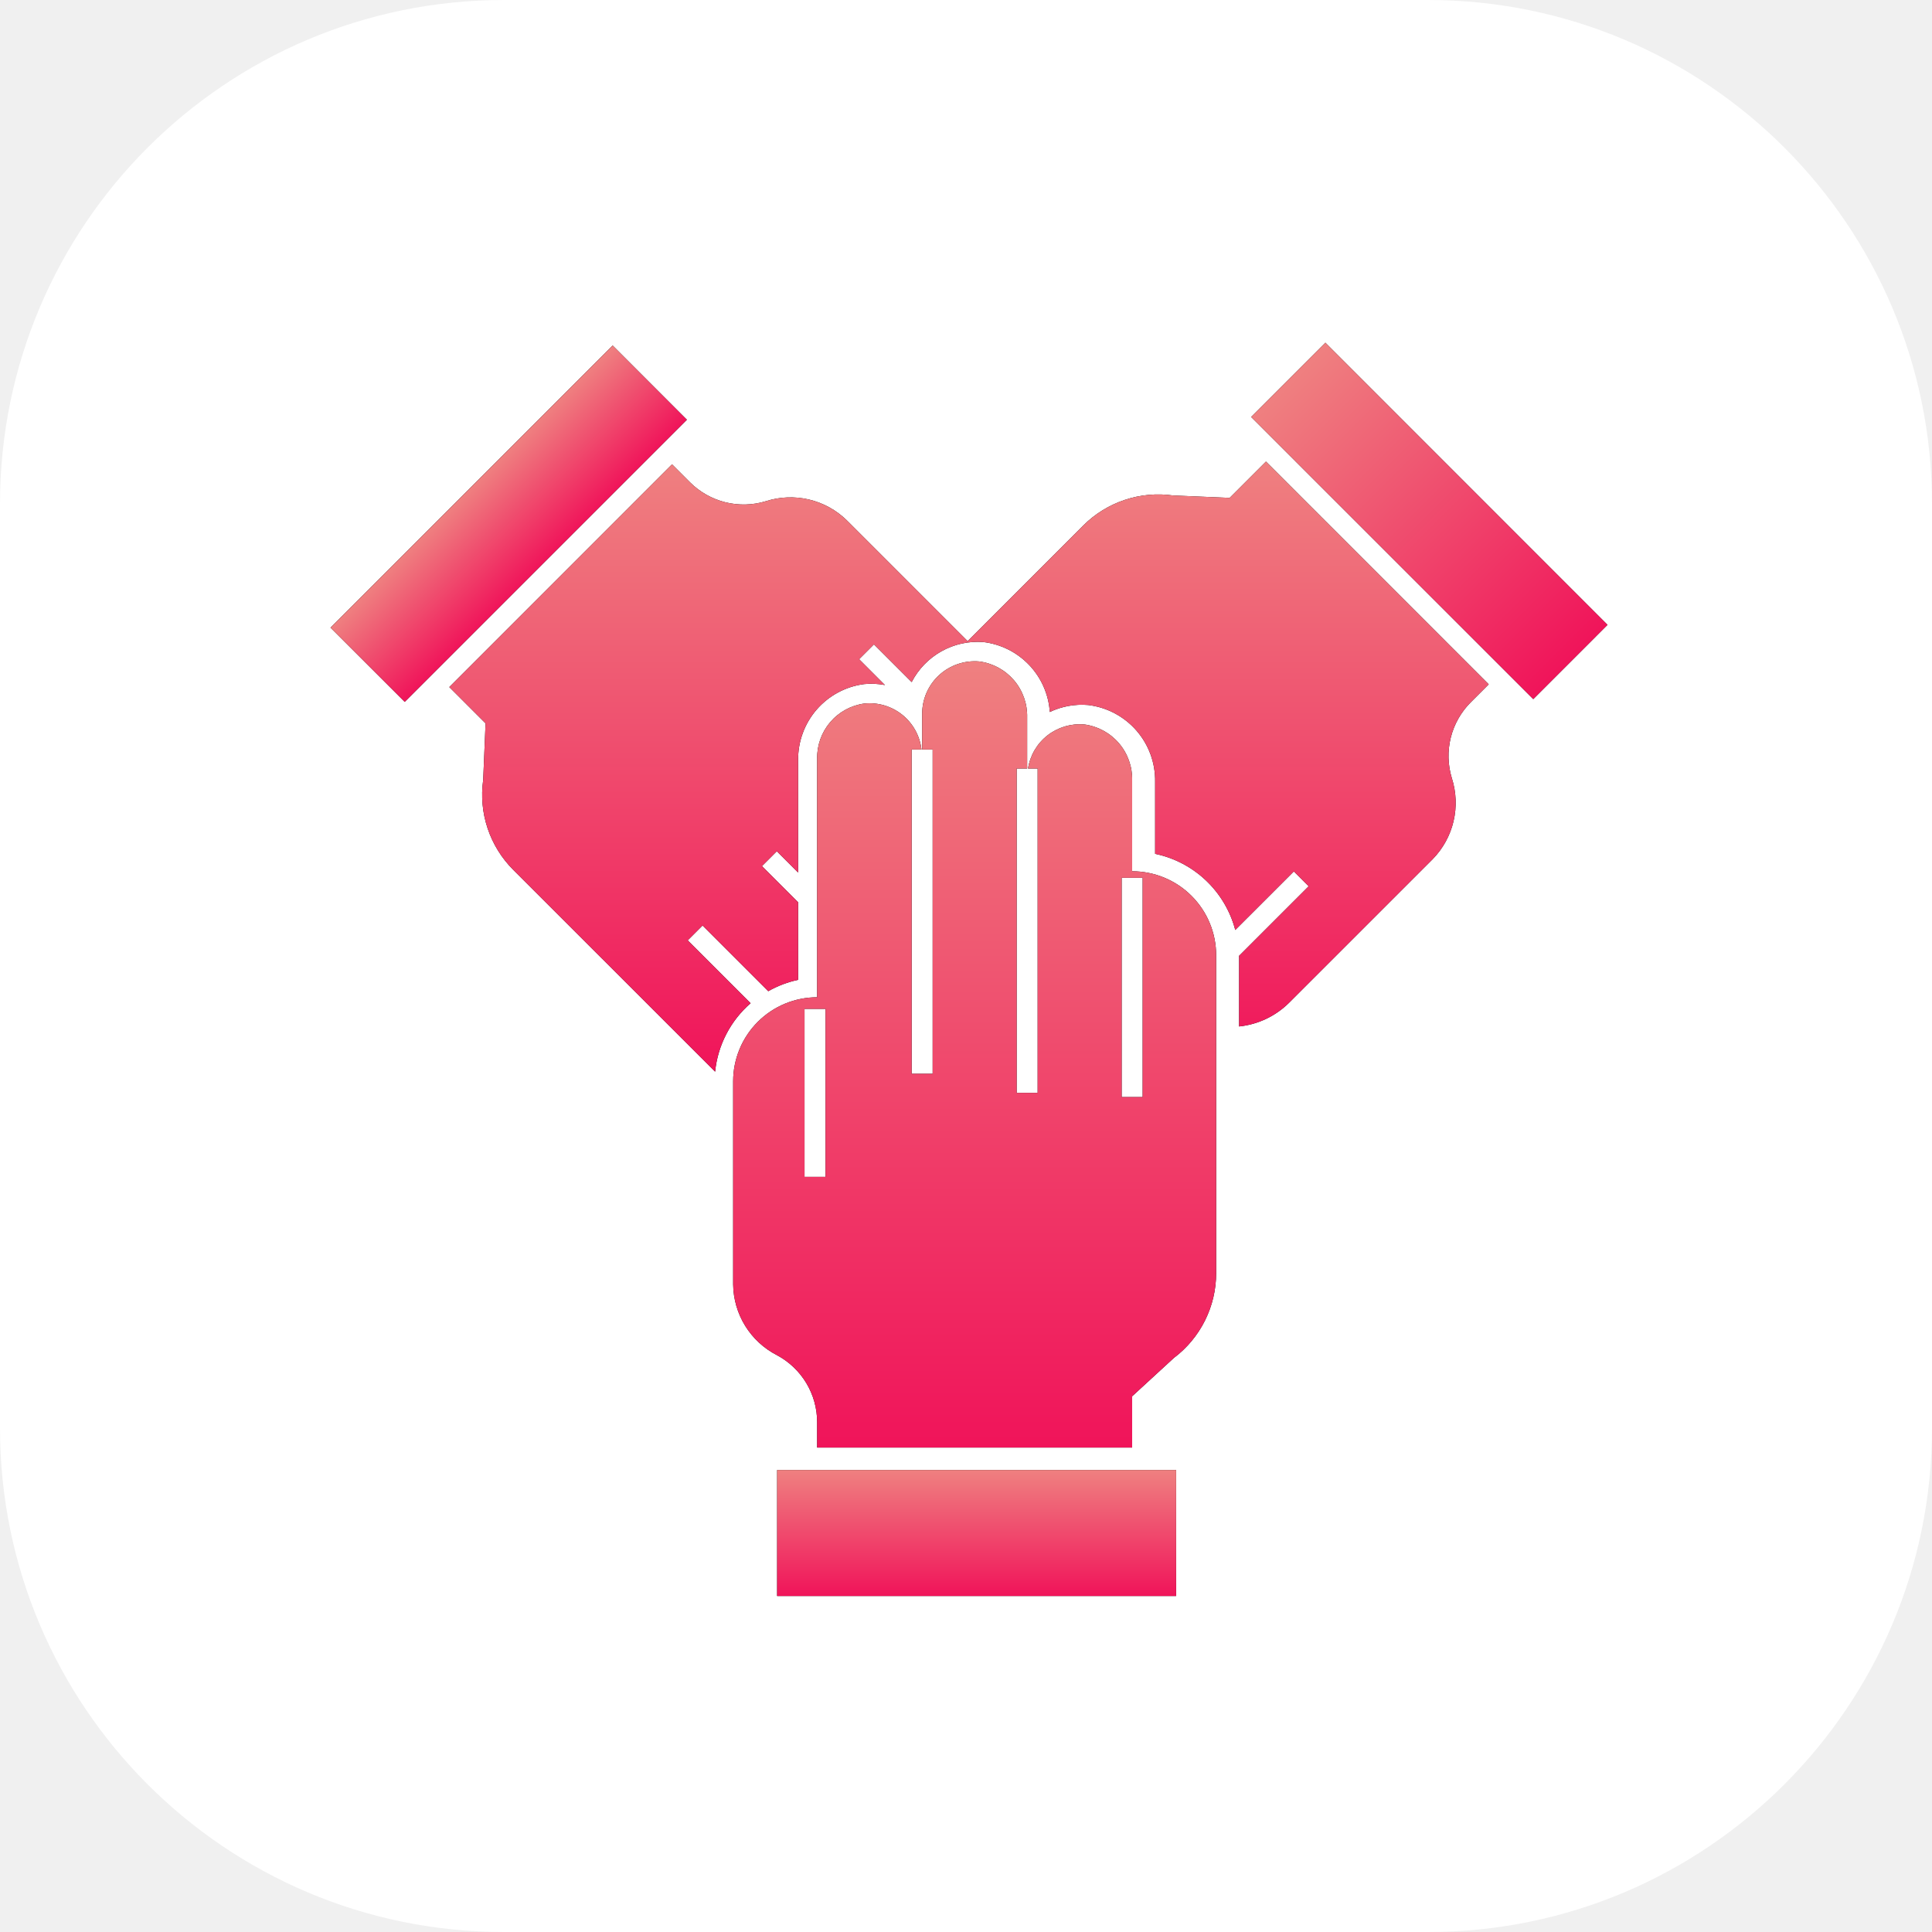
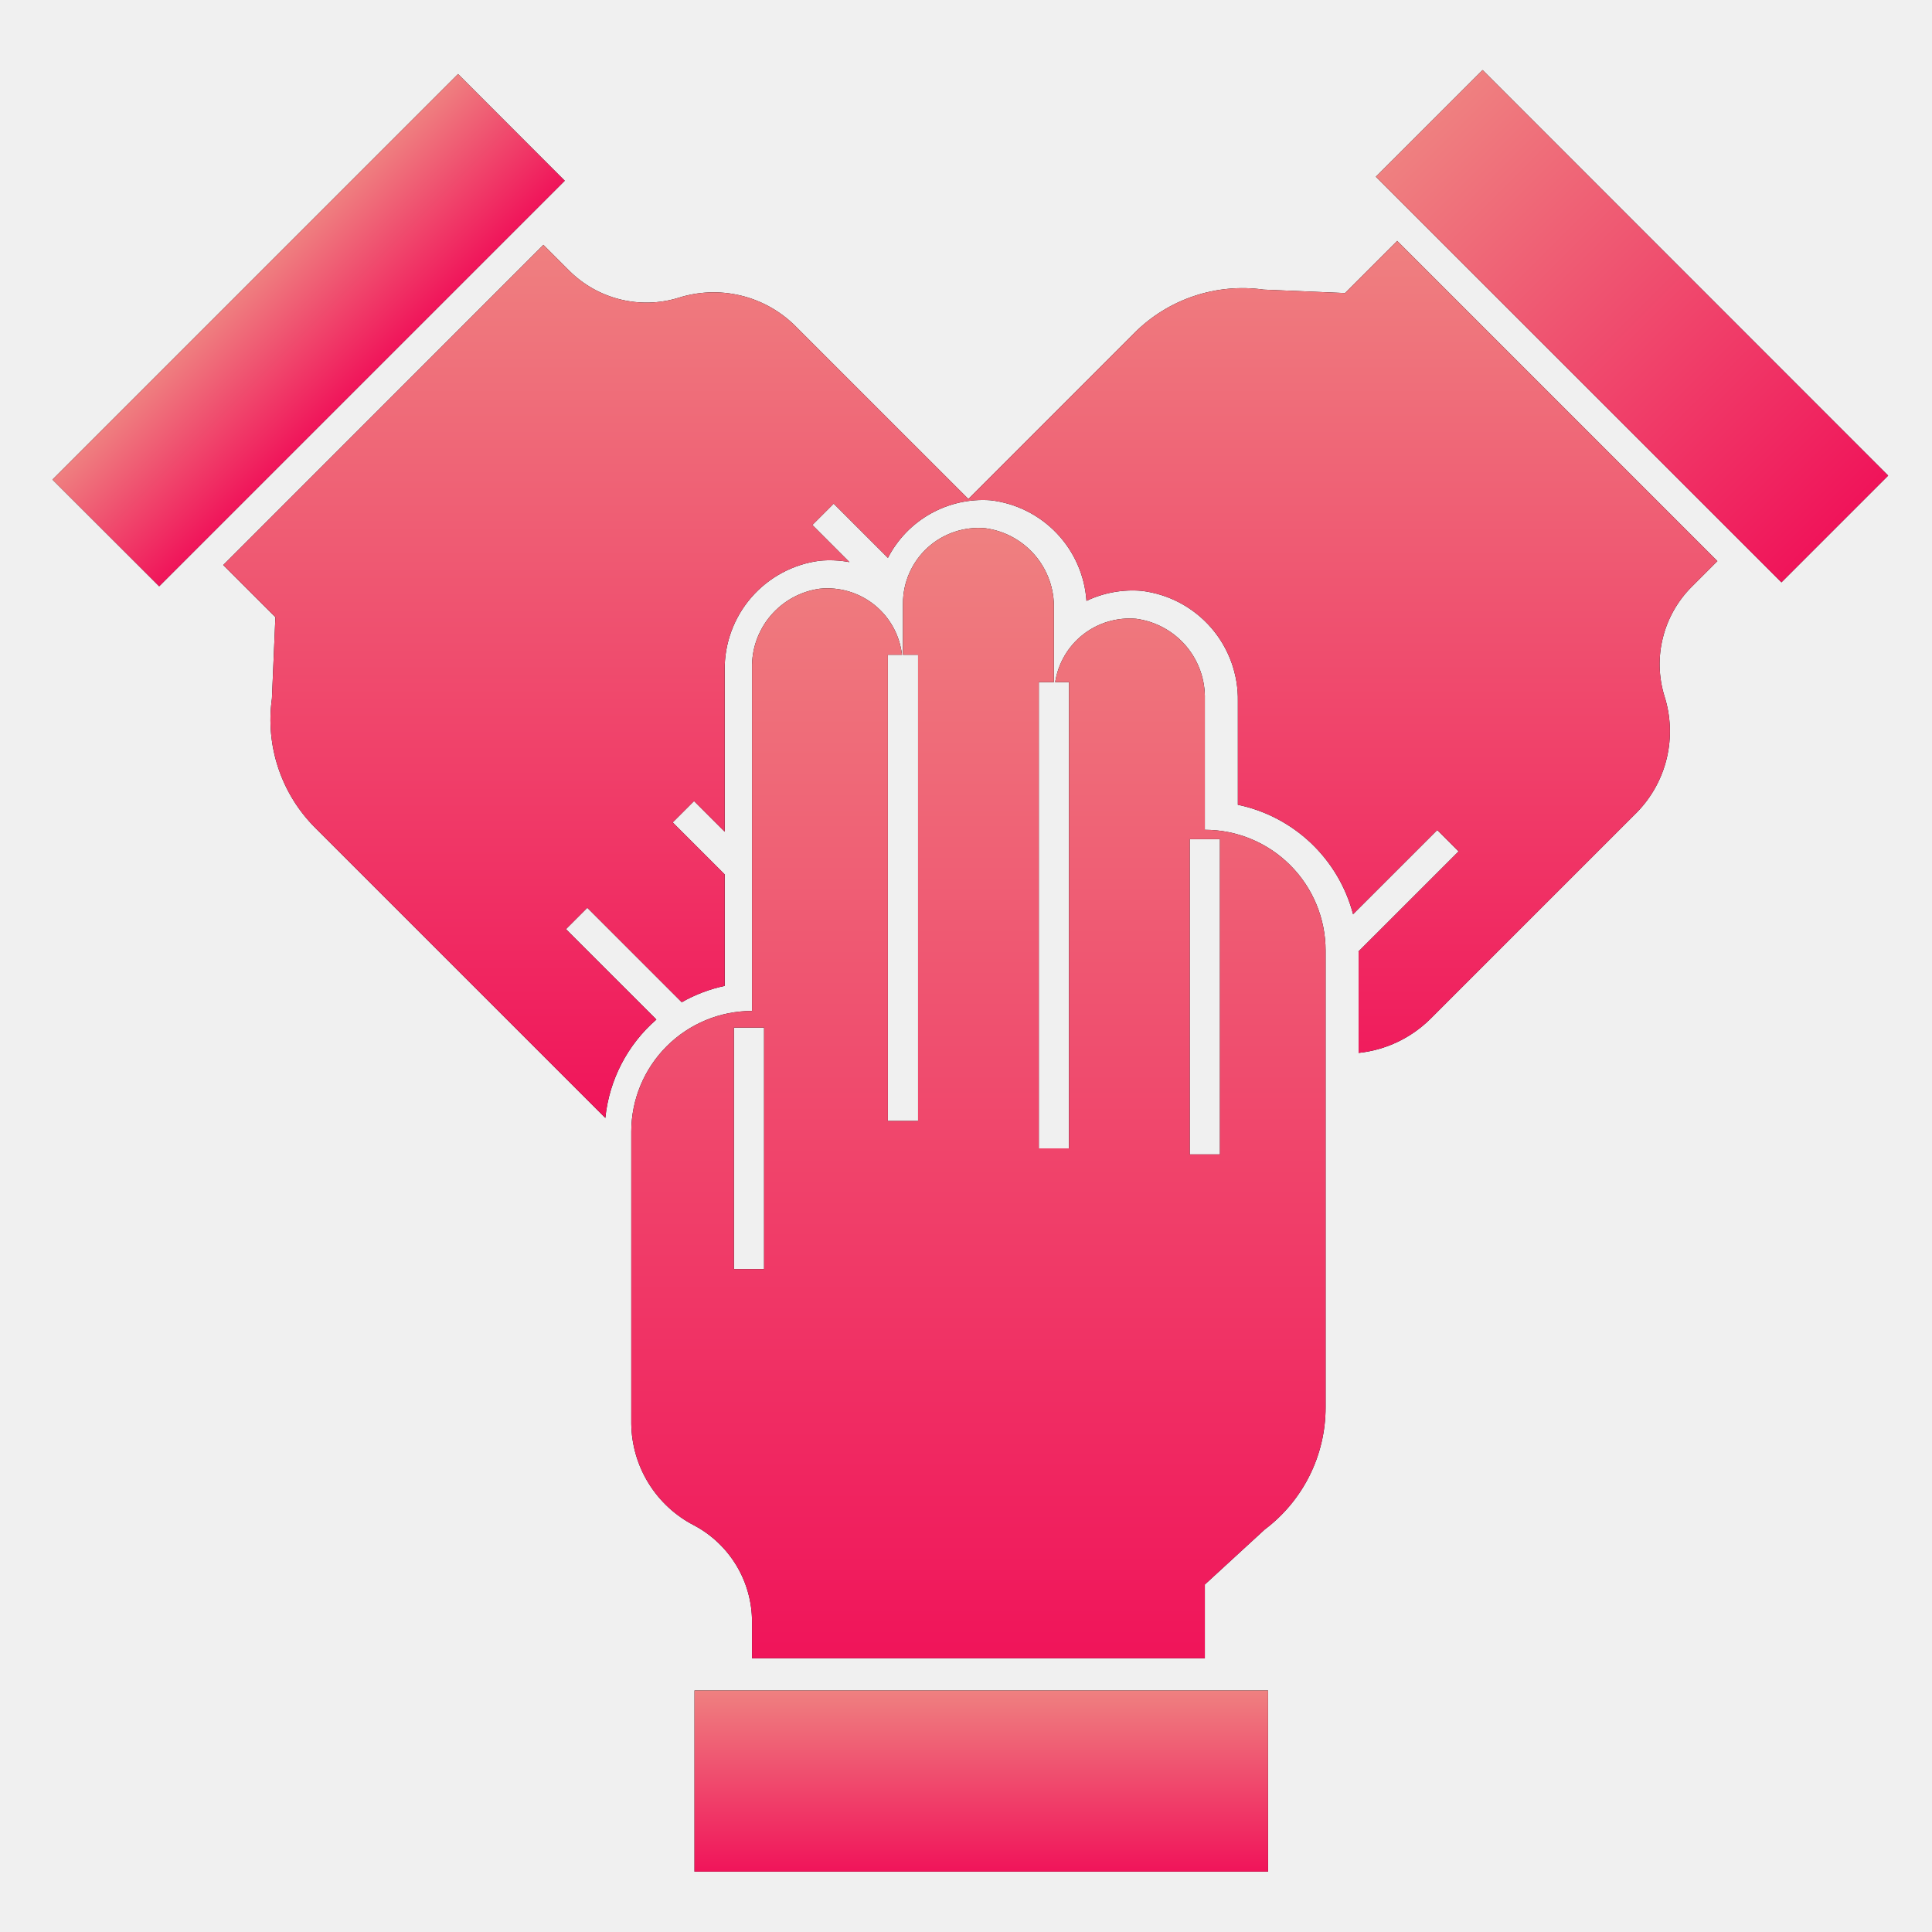
- <svg xmlns="http://www.w3.org/2000/svg" width="92" height="92" viewBox="0 0 92 92" fill="none">
-   <rect width="92" height="92" rx="24" fill="white" />
-   <path d="M56.006 70H37.006V76H56.006V70Z" fill="black" />
-   <path d="M56.006 70H37.006V76H56.006V70Z" fill="url(#paint0_linear_22728_12633)" />
-   <path d="M29.173 16.452L15.738 29.887L19.273 33.422L32.708 19.987L29.173 16.452Z" fill="black" />
-   <path d="M29.173 16.452L15.738 29.887L19.273 33.422L32.708 19.987L29.173 16.452Z" fill="url(#paint1_linear_22728_12633)" />
-   <path d="M63.113 16.32L59.577 19.855L73.012 33.291L76.548 29.755L63.113 16.32Z" fill="black" />
-   <path d="M63.113 16.32L59.577 19.855L73.012 33.291L76.548 29.755L63.113 16.32Z" fill="url(#paint2_linear_22728_12633)" />
-   <path d="M58.556 23.708L55.865 23.594C55.089 23.485 54.298 23.557 53.555 23.806C52.812 24.054 52.136 24.472 51.582 25.026L46.078 30.53L40.324 24.777C39.824 24.289 39.201 23.946 38.521 23.786C37.842 23.626 37.131 23.654 36.466 23.868C35.839 24.059 35.172 24.076 34.535 23.916C33.9 23.757 33.319 23.428 32.855 22.965L32.001 22.111L21.395 32.718L23.122 34.446L23.009 37.137C22.899 37.913 22.971 38.704 23.22 39.447C23.468 40.19 23.886 40.866 24.44 41.42L34.053 51.032C34.181 49.77 34.786 48.605 35.743 47.773L32.748 44.779L33.455 44.071L36.584 47.2C37.027 46.947 37.507 46.765 38.006 46.659V42.965L36.284 41.243L36.991 40.536L38.006 41.551V36.201C37.995 35.317 38.309 34.459 38.888 33.791C39.467 33.123 40.272 32.69 41.148 32.576C41.479 32.544 41.813 32.559 42.139 32.621L40.91 31.391L41.617 30.684L43.413 32.48C43.731 31.864 44.223 31.355 44.828 31.015C45.433 30.676 46.125 30.522 46.816 30.572C47.651 30.67 48.426 31.056 49.006 31.665C49.586 32.273 49.934 33.066 49.991 33.904C50.56 33.634 51.189 33.519 51.816 33.572C52.708 33.679 53.527 34.113 54.117 34.789C54.706 35.466 55.023 36.338 55.006 37.235V40.659C55.916 40.849 56.755 41.289 57.429 41.929C58.103 42.57 58.586 43.385 58.822 44.284L61.611 41.496L62.318 42.203L59.002 45.518C59.002 45.532 59.006 45.545 59.006 45.559V48.879C59.904 48.785 60.744 48.386 61.385 47.75L68.225 40.91C68.713 40.41 69.056 39.787 69.216 39.107C69.376 38.428 69.348 37.717 69.134 37.052C68.943 36.425 68.926 35.758 69.085 35.121C69.245 34.485 69.573 33.905 70.037 33.441L70.891 32.587L60.284 21.98L58.556 23.708Z" fill="black" />
-   <path d="M58.556 23.708L55.865 23.594C55.089 23.485 54.298 23.557 53.555 23.806C52.812 24.054 52.136 24.472 51.582 25.026L46.078 30.53L40.324 24.777C39.824 24.289 39.201 23.946 38.521 23.786C37.842 23.626 37.131 23.654 36.466 23.868C35.839 24.059 35.172 24.076 34.535 23.916C33.9 23.757 33.319 23.428 32.855 22.965L32.001 22.111L21.395 32.718L23.122 34.446L23.009 37.137C22.899 37.913 22.971 38.704 23.22 39.447C23.468 40.19 23.886 40.866 24.44 41.42L34.053 51.032C34.181 49.77 34.786 48.605 35.743 47.773L32.748 44.779L33.455 44.071L36.584 47.2C37.027 46.947 37.507 46.765 38.006 46.659V42.965L36.284 41.243L36.991 40.536L38.006 41.551V36.201C37.995 35.317 38.309 34.459 38.888 33.791C39.467 33.123 40.272 32.69 41.148 32.576C41.479 32.544 41.813 32.559 42.139 32.621L40.91 31.391L41.617 30.684L43.413 32.48C43.731 31.864 44.223 31.355 44.828 31.015C45.433 30.676 46.125 30.522 46.816 30.572C47.651 30.67 48.426 31.056 49.006 31.665C49.586 32.273 49.934 33.066 49.991 33.904C50.56 33.634 51.189 33.519 51.816 33.572C52.708 33.679 53.527 34.113 54.117 34.789C54.706 35.466 55.023 36.338 55.006 37.235V40.659C55.916 40.849 56.755 41.289 57.429 41.929C58.103 42.57 58.586 43.385 58.822 44.284L61.611 41.496L62.318 42.203L59.002 45.518C59.002 45.532 59.006 45.545 59.006 45.559V48.879C59.904 48.785 60.744 48.386 61.385 47.75L68.225 40.91C68.713 40.41 69.056 39.787 69.216 39.107C69.376 38.428 69.348 37.717 69.134 37.052C68.943 36.425 68.926 35.758 69.085 35.121C69.245 34.485 69.573 33.905 70.037 33.441L70.891 32.587L60.284 21.98L58.556 23.708Z" fill="url(#paint3_linear_22728_12633)" />
-   <path d="M43.88 35.69C43.804 35.041 43.476 34.447 42.966 34.037C42.456 33.628 41.805 33.435 41.154 33.502C40.523 33.589 39.946 33.905 39.533 34.389C39.119 34.874 38.898 35.494 38.912 36.131V47.489C37.851 47.489 36.834 47.91 36.084 48.66C35.334 49.41 34.912 50.428 34.912 51.489V61.162C34.92 61.86 35.119 62.543 35.486 63.137C35.854 63.731 36.376 64.213 36.997 64.532C37.576 64.841 38.059 65.301 38.397 65.863C38.734 66.426 38.912 67.069 38.912 67.725V68.932H53.912V66.489L55.896 64.666C56.522 64.195 57.03 63.584 57.38 62.883C57.73 62.182 57.912 61.409 57.912 60.625V45.489C57.912 44.428 57.491 43.41 56.74 42.66C55.99 41.91 54.973 41.489 53.912 41.489V37.166C53.929 36.519 53.706 35.888 53.286 35.395C52.865 34.903 52.278 34.583 51.636 34.498C51.006 34.443 50.379 34.629 49.88 35.018C49.382 35.408 49.051 35.972 48.954 36.597H49.412V52.041H48.412V36.597H48.912V34.166C48.929 33.519 48.706 32.888 48.286 32.395C47.865 31.903 47.278 31.583 46.636 31.498C46.29 31.467 45.942 31.509 45.613 31.62C45.284 31.731 44.982 31.909 44.725 32.143C44.469 32.377 44.264 32.663 44.124 32.98C43.984 33.298 43.912 33.641 43.912 33.989V35.69H44.412V51.133H43.412V35.69H43.88ZM39.311 56.041H38.311V48.041H39.311V56.041ZM53.412 41.799H54.412V52.242H53.412V41.799Z" fill="black" />
-   <path d="M43.88 35.69C43.804 35.041 43.476 34.447 42.966 34.037C42.456 33.628 41.805 33.435 41.154 33.502C40.523 33.589 39.946 33.905 39.533 34.389C39.119 34.874 38.898 35.494 38.912 36.131V47.489C37.851 47.489 36.834 47.91 36.084 48.66C35.334 49.41 34.912 50.428 34.912 51.489V61.162C34.92 61.86 35.119 62.543 35.486 63.137C35.854 63.731 36.376 64.213 36.997 64.532C37.576 64.841 38.059 65.301 38.397 65.863C38.734 66.426 38.912 67.069 38.912 67.725V68.932H53.912V66.489L55.896 64.666C56.522 64.195 57.03 63.584 57.38 62.883C57.73 62.182 57.912 61.409 57.912 60.625V45.489C57.912 44.428 57.491 43.41 56.74 42.66C55.99 41.91 54.973 41.489 53.912 41.489V37.166C53.929 36.519 53.706 35.888 53.286 35.395C52.865 34.903 52.278 34.583 51.636 34.498C51.006 34.443 50.379 34.629 49.88 35.018C49.382 35.408 49.051 35.972 48.954 36.597H49.412V52.041H48.412V36.597H48.912V34.166C48.929 33.519 48.706 32.888 48.286 32.395C47.865 31.903 47.278 31.583 46.636 31.498C46.29 31.467 45.942 31.509 45.613 31.62C45.284 31.731 44.982 31.909 44.725 32.143C44.469 32.377 44.264 32.663 44.124 32.98C43.984 33.298 43.912 33.641 43.912 33.989V35.69H44.412V51.133H43.412V35.69H43.88ZM39.311 56.041H38.311V48.041H39.311V56.041ZM53.412 41.799H54.412V52.242H53.412V41.799Z" fill="url(#paint4_linear_22728_12633)" />
+ <svg xmlns="http://www.w3.org/2000/svg" width="64" height="64" viewBox="0 0 64 64" fill="none">
+   <path d="M42.006 56H23.006V62H42.006V56Z" fill="black" />
+   <path d="M42.006 56H23.006V62H42.006V56Z" fill="url(#paint0_linear_22728_12634)" />
+   <path d="M15.173 2.452L1.738 15.887L5.273 19.422L18.708 5.987L15.173 2.452Z" fill="black" />
+   <path d="M15.173 2.452L1.738 15.887L5.273 19.422L18.708 5.987L15.173 2.452Z" fill="url(#paint1_linear_22728_12634)" />
+   <path d="M49.113 2.32L45.577 5.855L59.012 19.291L62.548 15.755L49.113 2.32Z" fill="black" />
+   <path d="M49.113 2.32L45.577 5.855L59.012 19.291L62.548 15.755L49.113 2.32Z" fill="url(#paint2_linear_22728_12634)" />
+   <path d="M44.556 9.708L41.865 9.594C41.089 9.485 40.298 9.557 39.555 9.806C38.812 10.054 38.136 10.472 37.582 11.026L32.078 16.53L26.324 10.777C25.824 10.289 25.201 9.946 24.521 9.786C23.842 9.626 23.131 9.654 22.466 9.868C21.839 10.059 21.172 10.075 20.535 9.916C19.899 9.757 19.319 9.428 18.855 8.965L18.001 8.111L7.395 18.718L9.123 20.445L9.008 23.137C8.899 23.913 8.971 24.704 9.22 25.447C9.468 26.19 9.886 26.866 10.44 27.42L20.052 37.032C20.181 35.77 20.786 34.605 21.743 33.773L18.748 30.779L19.455 30.071L22.584 33.2C23.027 32.947 23.507 32.765 24.006 32.659V28.965L22.284 27.243L22.991 26.536L24.006 27.551V22.201C23.995 21.317 24.309 20.459 24.888 19.791C25.467 19.123 26.272 18.69 27.148 18.576C27.479 18.544 27.813 18.559 28.139 18.621L26.91 17.391L27.617 16.684L29.413 18.48C29.731 17.864 30.223 17.355 30.828 17.015C31.433 16.676 32.125 16.522 32.816 16.572C33.651 16.67 34.426 17.056 35.006 17.665C35.586 18.273 35.934 19.066 35.991 19.904C36.56 19.634 37.189 19.519 37.816 19.572C38.708 19.679 39.527 20.113 40.117 20.79C40.706 21.466 41.023 22.338 41.006 23.235V26.659C41.916 26.849 42.755 27.289 43.429 27.929C44.103 28.57 44.586 29.385 44.822 30.284L47.611 27.496L48.318 28.203L45.002 31.518C45.002 31.532 45.006 31.545 45.006 31.558V34.879C45.904 34.785 46.744 34.386 47.385 33.75L54.225 26.91C54.713 26.41 55.056 25.787 55.216 25.107C55.376 24.428 55.348 23.717 55.134 23.052C54.943 22.425 54.926 21.758 55.086 21.122C55.245 20.485 55.574 19.905 56.037 19.441L56.891 18.587L46.284 7.98L44.556 9.708Z" fill="black" />
+   <path d="M44.556 9.708L41.865 9.594C41.089 9.485 40.298 9.557 39.555 9.806C38.812 10.054 38.136 10.472 37.582 11.026L32.078 16.53L26.324 10.777C25.824 10.289 25.201 9.946 24.521 9.786C23.842 9.626 23.131 9.654 22.466 9.868C21.839 10.059 21.172 10.075 20.535 9.916C19.899 9.757 19.319 9.428 18.855 8.965L18.001 8.111L7.395 18.718L9.123 20.445L9.008 23.137C8.899 23.913 8.971 24.704 9.22 25.447C9.468 26.19 9.886 26.866 10.44 27.42L20.052 37.032C20.181 35.77 20.786 34.605 21.743 33.773L18.748 30.779L19.455 30.071L22.584 33.2C23.027 32.947 23.507 32.765 24.006 32.659V28.965L22.284 27.243L22.991 26.536L24.006 27.551V22.201C23.995 21.317 24.309 20.459 24.888 19.791C25.467 19.123 26.272 18.69 27.148 18.576C27.479 18.544 27.813 18.559 28.139 18.621L26.91 17.391L27.617 16.684L29.413 18.48C29.731 17.864 30.223 17.355 30.828 17.015C31.433 16.676 32.125 16.522 32.816 16.572C33.651 16.67 34.426 17.056 35.006 17.665C35.586 18.273 35.934 19.066 35.991 19.904C36.56 19.634 37.189 19.519 37.816 19.572C38.708 19.679 39.527 20.113 40.117 20.79C40.706 21.466 41.023 22.338 41.006 23.235V26.659C41.916 26.849 42.755 27.289 43.429 27.929C44.103 28.57 44.586 29.385 44.822 30.284L47.611 27.496L48.318 28.203L45.002 31.518C45.002 31.532 45.006 31.545 45.006 31.558V34.879C45.904 34.785 46.744 34.386 47.385 33.75L54.225 26.91C54.713 26.41 55.056 25.787 55.216 25.107C55.376 24.428 55.348 23.717 55.134 23.052C54.943 22.425 54.926 21.758 55.086 21.122C55.245 20.485 55.574 19.905 56.037 19.441L56.891 18.587L46.284 7.98L44.556 9.708Z" fill="url(#paint3_linear_22728_12634)" />
+   <path d="M29.88 21.69C29.804 21.041 29.476 20.447 28.966 20.037C28.456 19.628 27.805 19.435 27.154 19.502C26.523 19.589 25.946 19.905 25.533 20.389C25.119 20.874 24.898 21.494 24.912 22.131V33.489C23.851 33.489 22.834 33.91 22.084 34.66C21.334 35.41 20.912 36.428 20.912 37.489V47.162C20.92 47.86 21.119 48.543 21.486 49.137C21.854 49.731 22.376 50.214 22.997 50.532C23.576 50.841 24.059 51.301 24.397 51.863C24.734 52.426 24.912 53.069 24.912 53.724V54.932H39.912V52.489L41.896 50.666C42.522 50.195 43.03 49.584 43.38 48.883C43.73 48.182 43.912 47.409 43.912 46.625V31.488C43.912 30.428 43.491 29.41 42.74 28.66C41.99 27.91 40.973 27.488 39.912 27.488V23.166C39.929 22.519 39.706 21.888 39.286 21.395C38.865 20.903 38.278 20.583 37.636 20.498C37.006 20.443 36.379 20.628 35.88 21.018C35.382 21.408 35.051 21.973 34.954 22.597H35.412V38.041H34.412V22.597H34.912V20.166C34.929 19.519 34.706 18.888 34.286 18.395C33.865 17.903 33.278 17.583 32.636 17.498C32.29 17.467 31.942 17.509 31.613 17.62C31.284 17.731 30.982 17.909 30.725 18.143C30.469 18.378 30.265 18.663 30.125 18.98C29.985 19.298 29.912 19.641 29.912 19.988V21.69H30.412V37.133H29.412V21.69H29.88ZM25.311 42.041H24.311V34.041H25.311V42.041ZM39.412 27.799H40.412V38.242H39.412V27.799Z" fill="black" />
+   <path d="M29.88 21.69C29.804 21.041 29.476 20.447 28.966 20.037C28.456 19.628 27.805 19.435 27.154 19.502C26.523 19.589 25.946 19.905 25.533 20.389C25.119 20.874 24.898 21.494 24.912 22.131V33.489C23.851 33.489 22.834 33.91 22.084 34.66C21.334 35.41 20.912 36.428 20.912 37.489V47.162C20.92 47.86 21.119 48.543 21.486 49.137C21.854 49.731 22.376 50.214 22.997 50.532C23.576 50.841 24.059 51.301 24.397 51.863C24.734 52.426 24.912 53.069 24.912 53.724V54.932H39.912V52.489L41.896 50.666C42.522 50.195 43.03 49.584 43.38 48.883C43.73 48.182 43.912 47.409 43.912 46.625V31.488C43.912 30.428 43.491 29.41 42.74 28.66C41.99 27.91 40.973 27.488 39.912 27.488V23.166C39.929 22.519 39.706 21.888 39.286 21.395C38.865 20.903 38.278 20.583 37.636 20.498C37.006 20.443 36.379 20.628 35.88 21.018C35.382 21.408 35.051 21.973 34.954 22.597H35.412V38.041H34.412V22.597H34.912V20.166C34.929 19.519 34.706 18.888 34.286 18.395C33.865 17.903 33.278 17.583 32.636 17.498C32.29 17.467 31.942 17.509 31.613 17.62C31.284 17.731 30.982 17.909 30.725 18.143C30.469 18.378 30.265 18.663 30.125 18.98C29.985 19.298 29.912 19.641 29.912 19.988V21.69H30.412V37.133H29.412V21.69H29.88ZM25.311 42.041H24.311V34.041H25.311V42.041ZM39.412 27.799H40.412V38.242H39.412V27.799Z" fill="url(#paint4_linear_22728_12634)" />
  <defs>
-     <linearGradient id="paint0_linear_22728_12633" x1="46.506" y1="70" x2="46.506" y2="76" gradientUnits="userSpaceOnUse">
+     <linearGradient id="paint0_linear_22728_12634" x1="32.506" y1="56" x2="32.506" y2="62" gradientUnits="userSpaceOnUse">
      <stop stop-color="#EF8080" />
      <stop offset="1" stop-color="#F0145A" />
    </linearGradient>
-     <linearGradient id="paint1_linear_22728_12633" x1="22.455" y1="23.169" x2="25.991" y2="26.705" gradientUnits="userSpaceOnUse">
+     <linearGradient id="paint1_linear_22728_12634" x1="8.455" y1="9.169" x2="11.991" y2="12.705" gradientUnits="userSpaceOnUse">
      <stop stop-color="#EF8080" />
      <stop offset="1" stop-color="#F0145A" />
    </linearGradient>
-     <linearGradient id="paint2_linear_22728_12633" x1="61.345" y1="18.088" x2="74.78" y2="31.523" gradientUnits="userSpaceOnUse">
+     <linearGradient id="paint2_linear_22728_12634" x1="47.345" y1="4.088" x2="60.78" y2="17.523" gradientUnits="userSpaceOnUse">
      <stop stop-color="#EF8080" />
      <stop offset="1" stop-color="#F0145A" />
    </linearGradient>
-     <linearGradient id="paint3_linear_22728_12633" x1="46.143" y1="21.98" x2="46.143" y2="51.032" gradientUnits="userSpaceOnUse">
+     <linearGradient id="paint3_linear_22728_12634" x1="32.143" y1="7.98" x2="32.143" y2="37.032" gradientUnits="userSpaceOnUse">
      <stop stop-color="#EF8080" />
      <stop offset="1" stop-color="#F0145A" />
    </linearGradient>
-     <linearGradient id="paint4_linear_22728_12633" x1="46.412" y1="31.488" x2="46.412" y2="68.932" gradientUnits="userSpaceOnUse">
+     <linearGradient id="paint4_linear_22728_12634" x1="32.412" y1="17.488" x2="32.412" y2="54.932" gradientUnits="userSpaceOnUse">
      <stop stop-color="#EF8080" />
      <stop offset="1" stop-color="#F0145A" />
    </linearGradient>
  </defs>
</svg>
